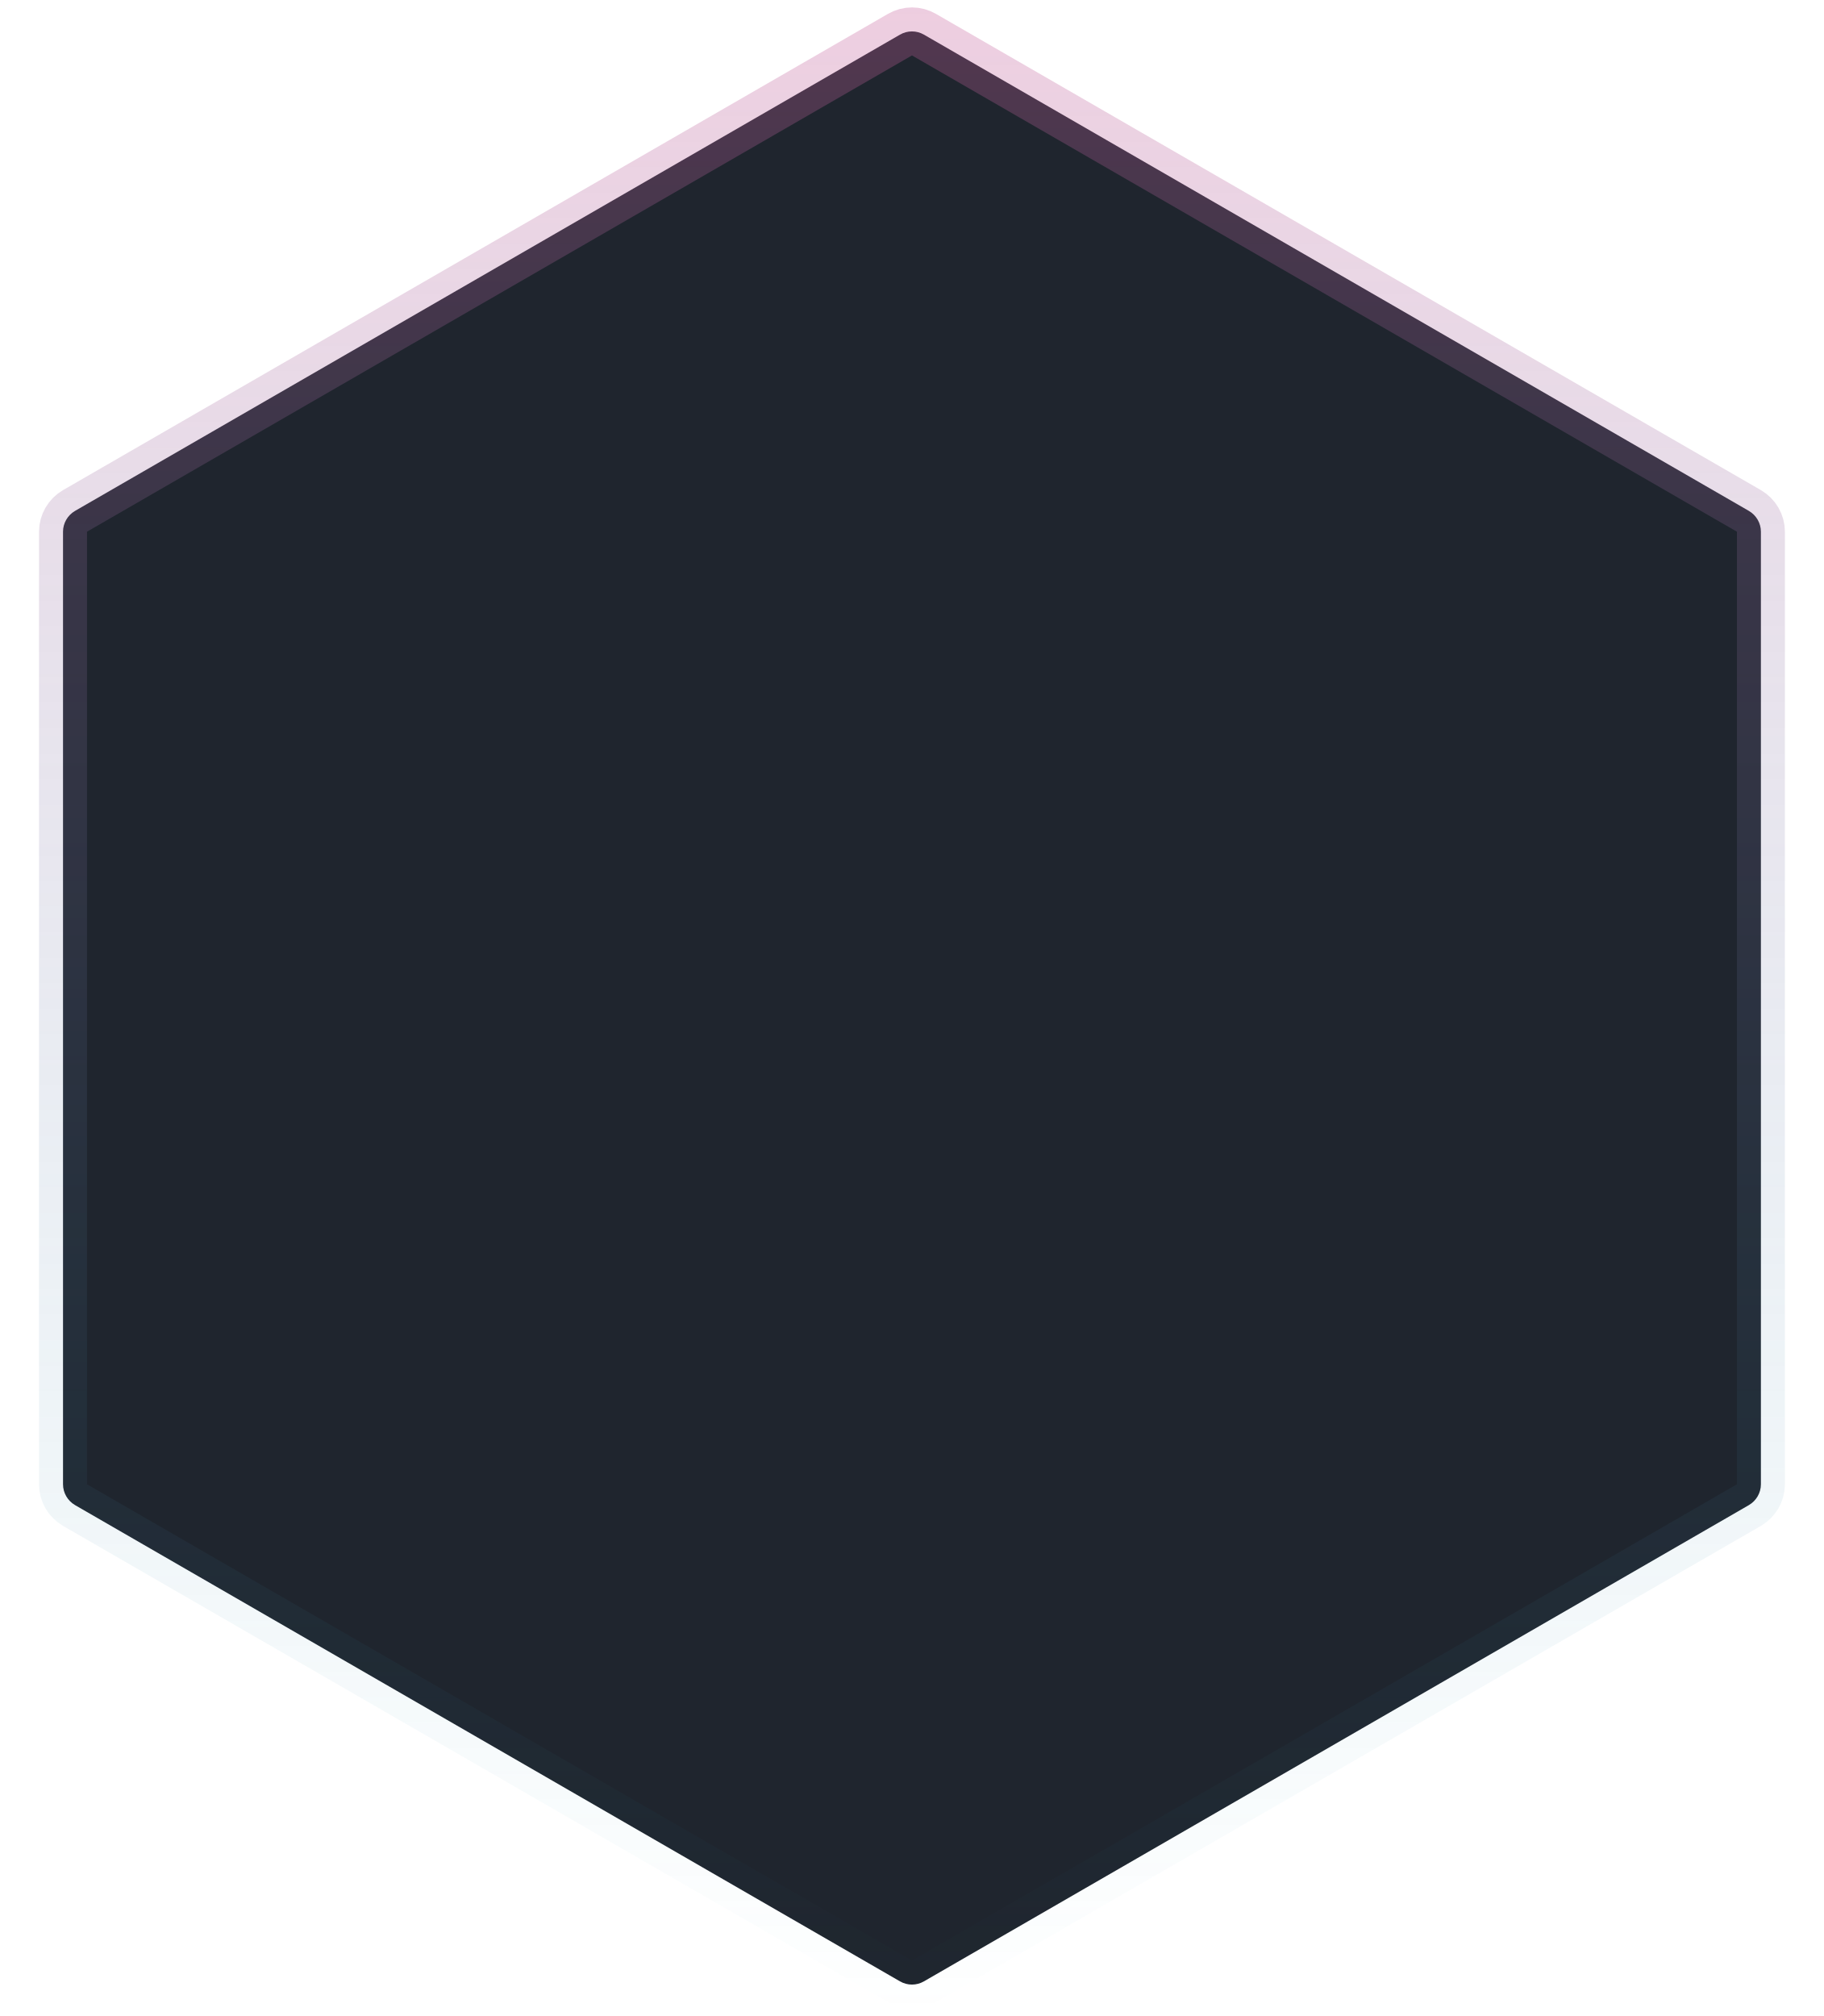
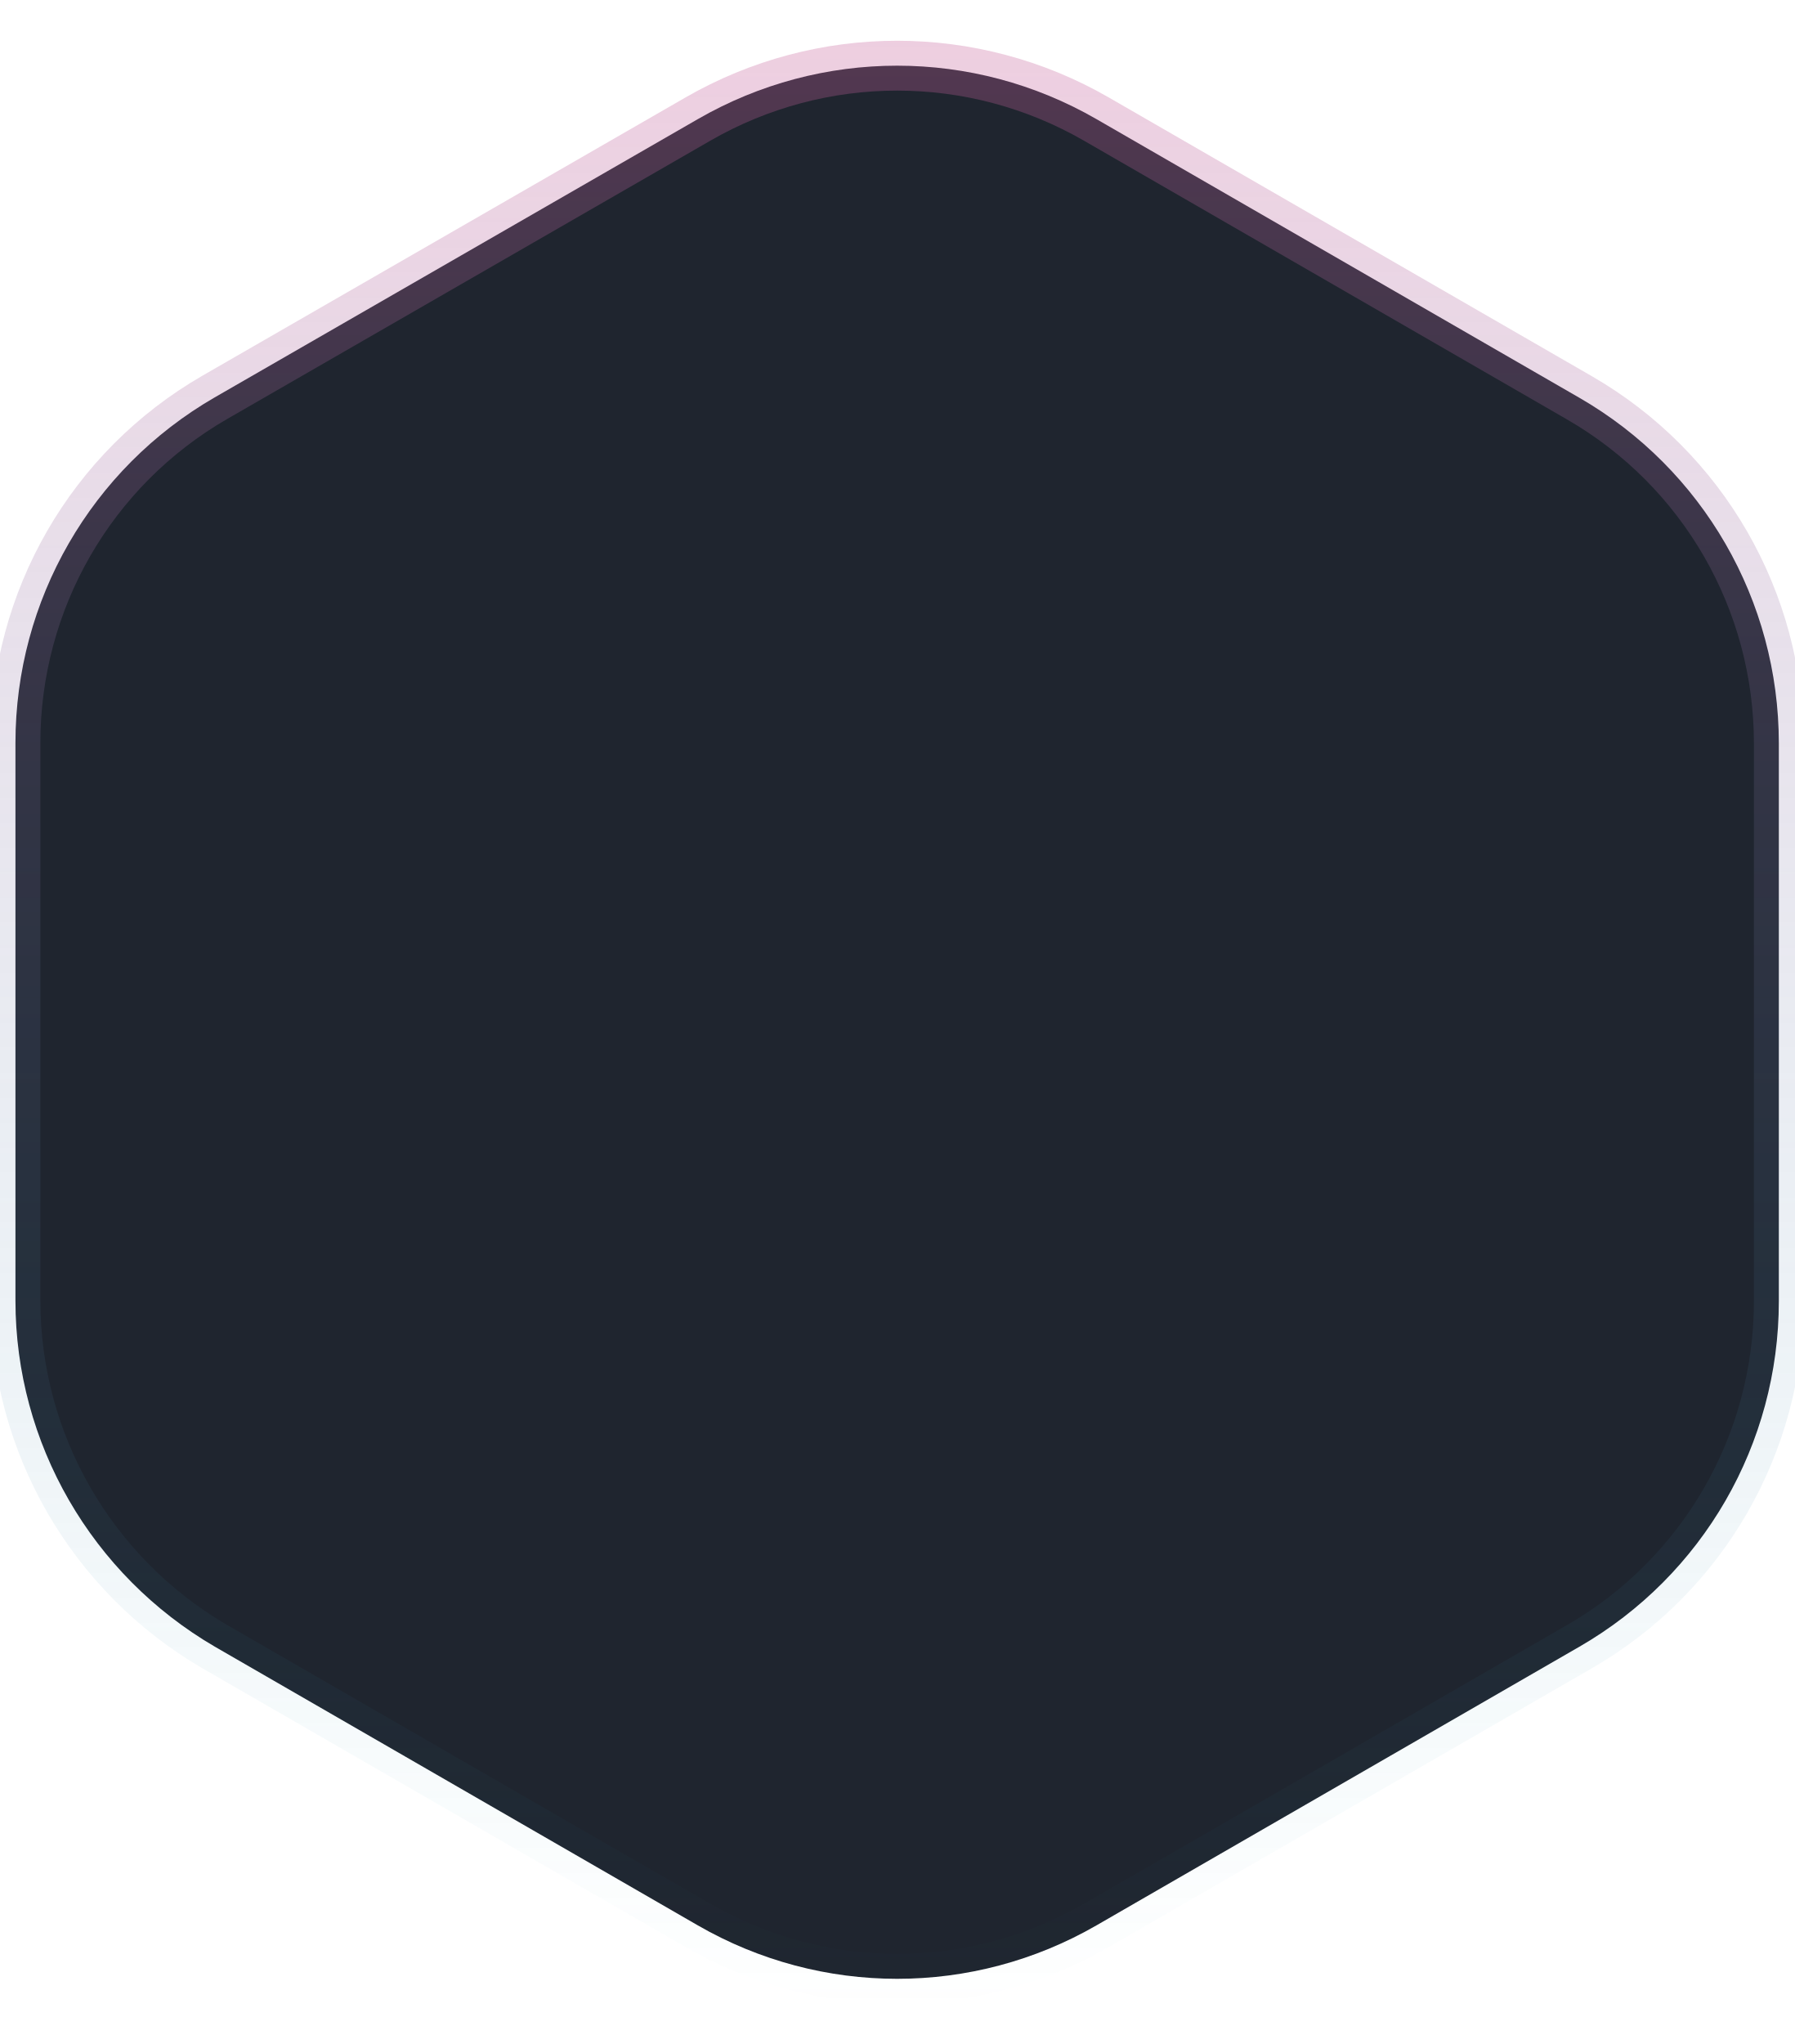
- <svg xmlns="http://www.w3.org/2000/svg" width="38" height="42" viewBox="0 0 38 42" fill="none">
-   <path d="M18.75 0.722C18.905 0.632 19.095 0.632 19.25 0.722L36.437 10.644C36.591 10.734 36.687 10.899 36.687 11.077V30.923C36.687 31.101 36.591 31.266 36.437 31.356L19.25 41.278C19.095 41.368 18.905 41.368 18.75 41.278L1.563 31.356C1.409 31.266 1.313 31.101 1.313 30.923V11.077C1.313 10.899 1.409 10.734 1.563 10.644L18.75 0.722Z" fill="#1F252E" stroke="url(#paint0_linear_878_906)" />
+ <svg xmlns="http://www.w3.org/2000/svg" id="Layer_1" data-name="Layer 1" viewBox="0 0 36 41">
  <defs>
-     <linearGradient id="paint0_linear_878_906" x1="19" y1="0" x2="19" y2="42" gradientUnits="userSpaceOnUse">
-       <stop stop-color="#c75f9a" stop-opacity="0.31" />
-       <stop offset="1" stop-color="#1799b3" stop-opacity="0" />
+     <style>
+       .cls-1 {
+         fill: #1f252f;
+         stroke: url(#linear-gradient);
+       }
+     </style>
+     <linearGradient id="linear-gradient" x1="18" y1="40.33" x2="18" y2=".67" gradientTransform="translate(0 41) scale(1 -1)" gradientUnits="userSpaceOnUse">
+       <stop offset="0" stop-color="#c8609a" stop-opacity=".31" />
+       <stop offset="1" stop-color="#189ab4" stop-opacity="0" />
    </linearGradient>
  </defs>
+   <path class="cls-1" d="M14,2.39c2.48-1.43,5.52-1.43,8,0l9.69,5.59c2.48,1.43,4,4.07,4,6.93v11.19c0,2.86-1.52,5.5-4,6.93l-9.69,5.59c-2.48,1.43-5.52,1.43-8,0l-9.69-5.59C1.84,31.59.31,28.95.31,26.09v-11.19c0-2.86,1.52-5.5,4-6.93L14,2.39Z" />
</svg>
